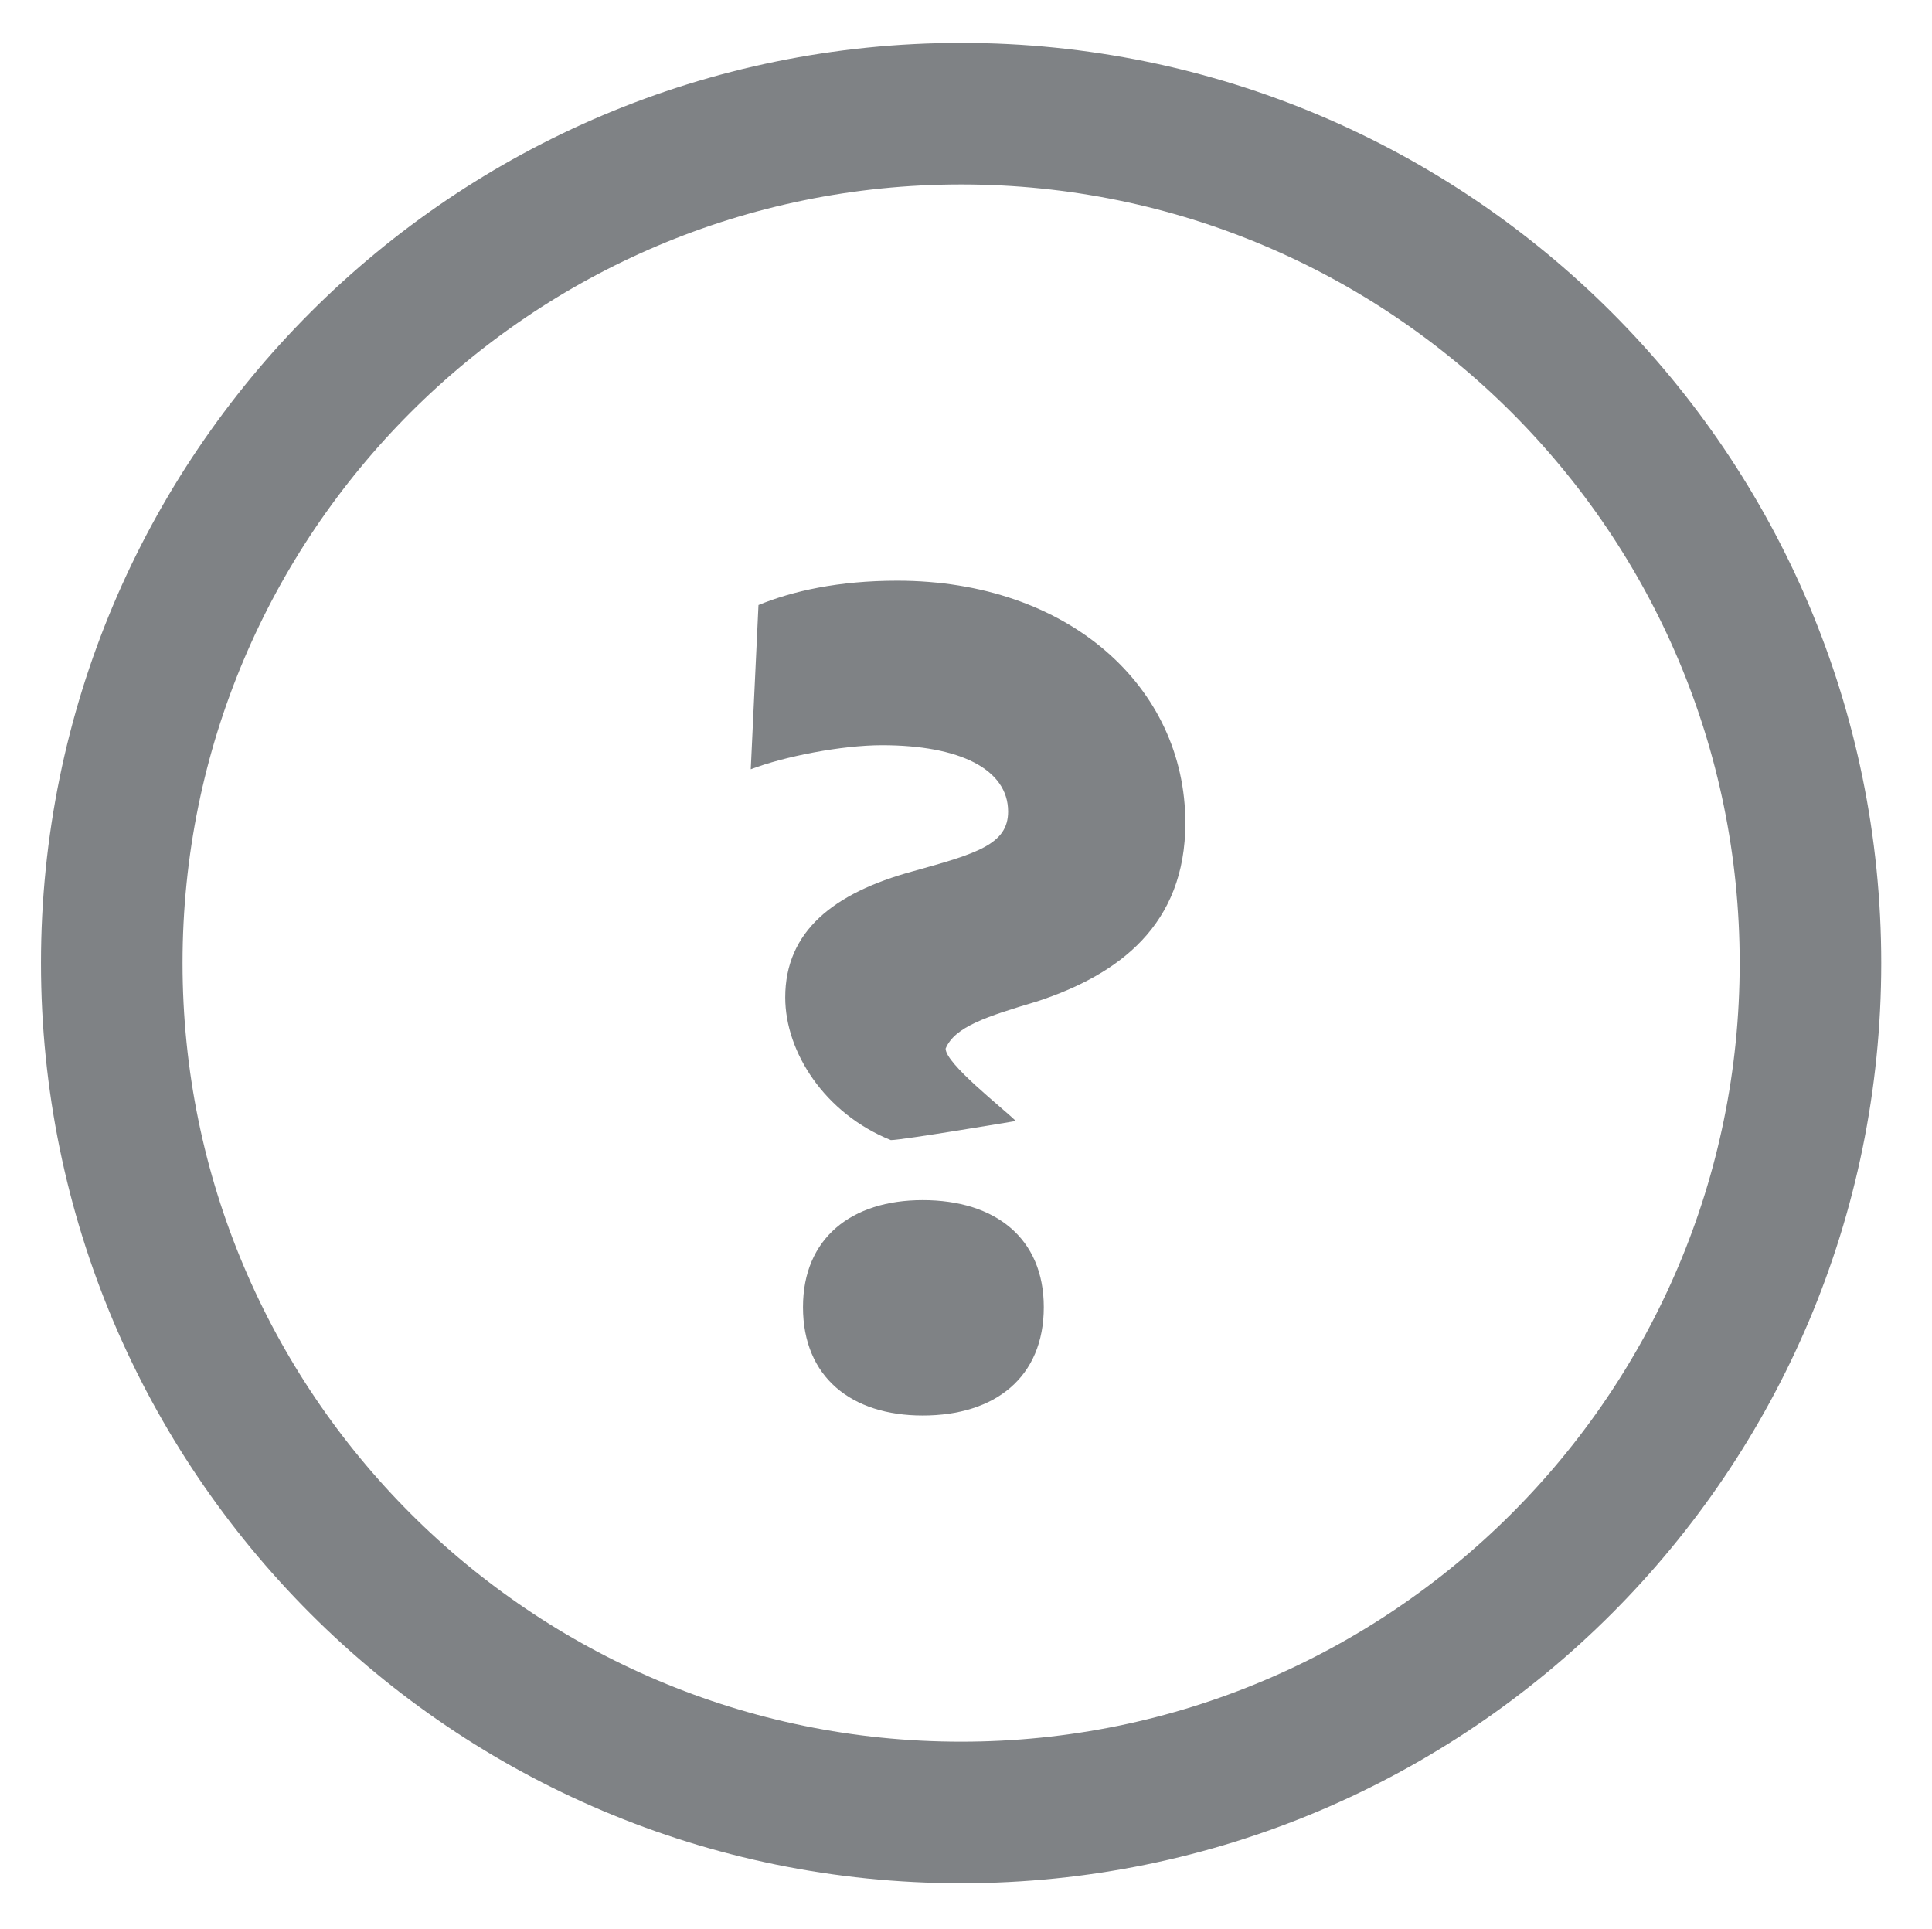
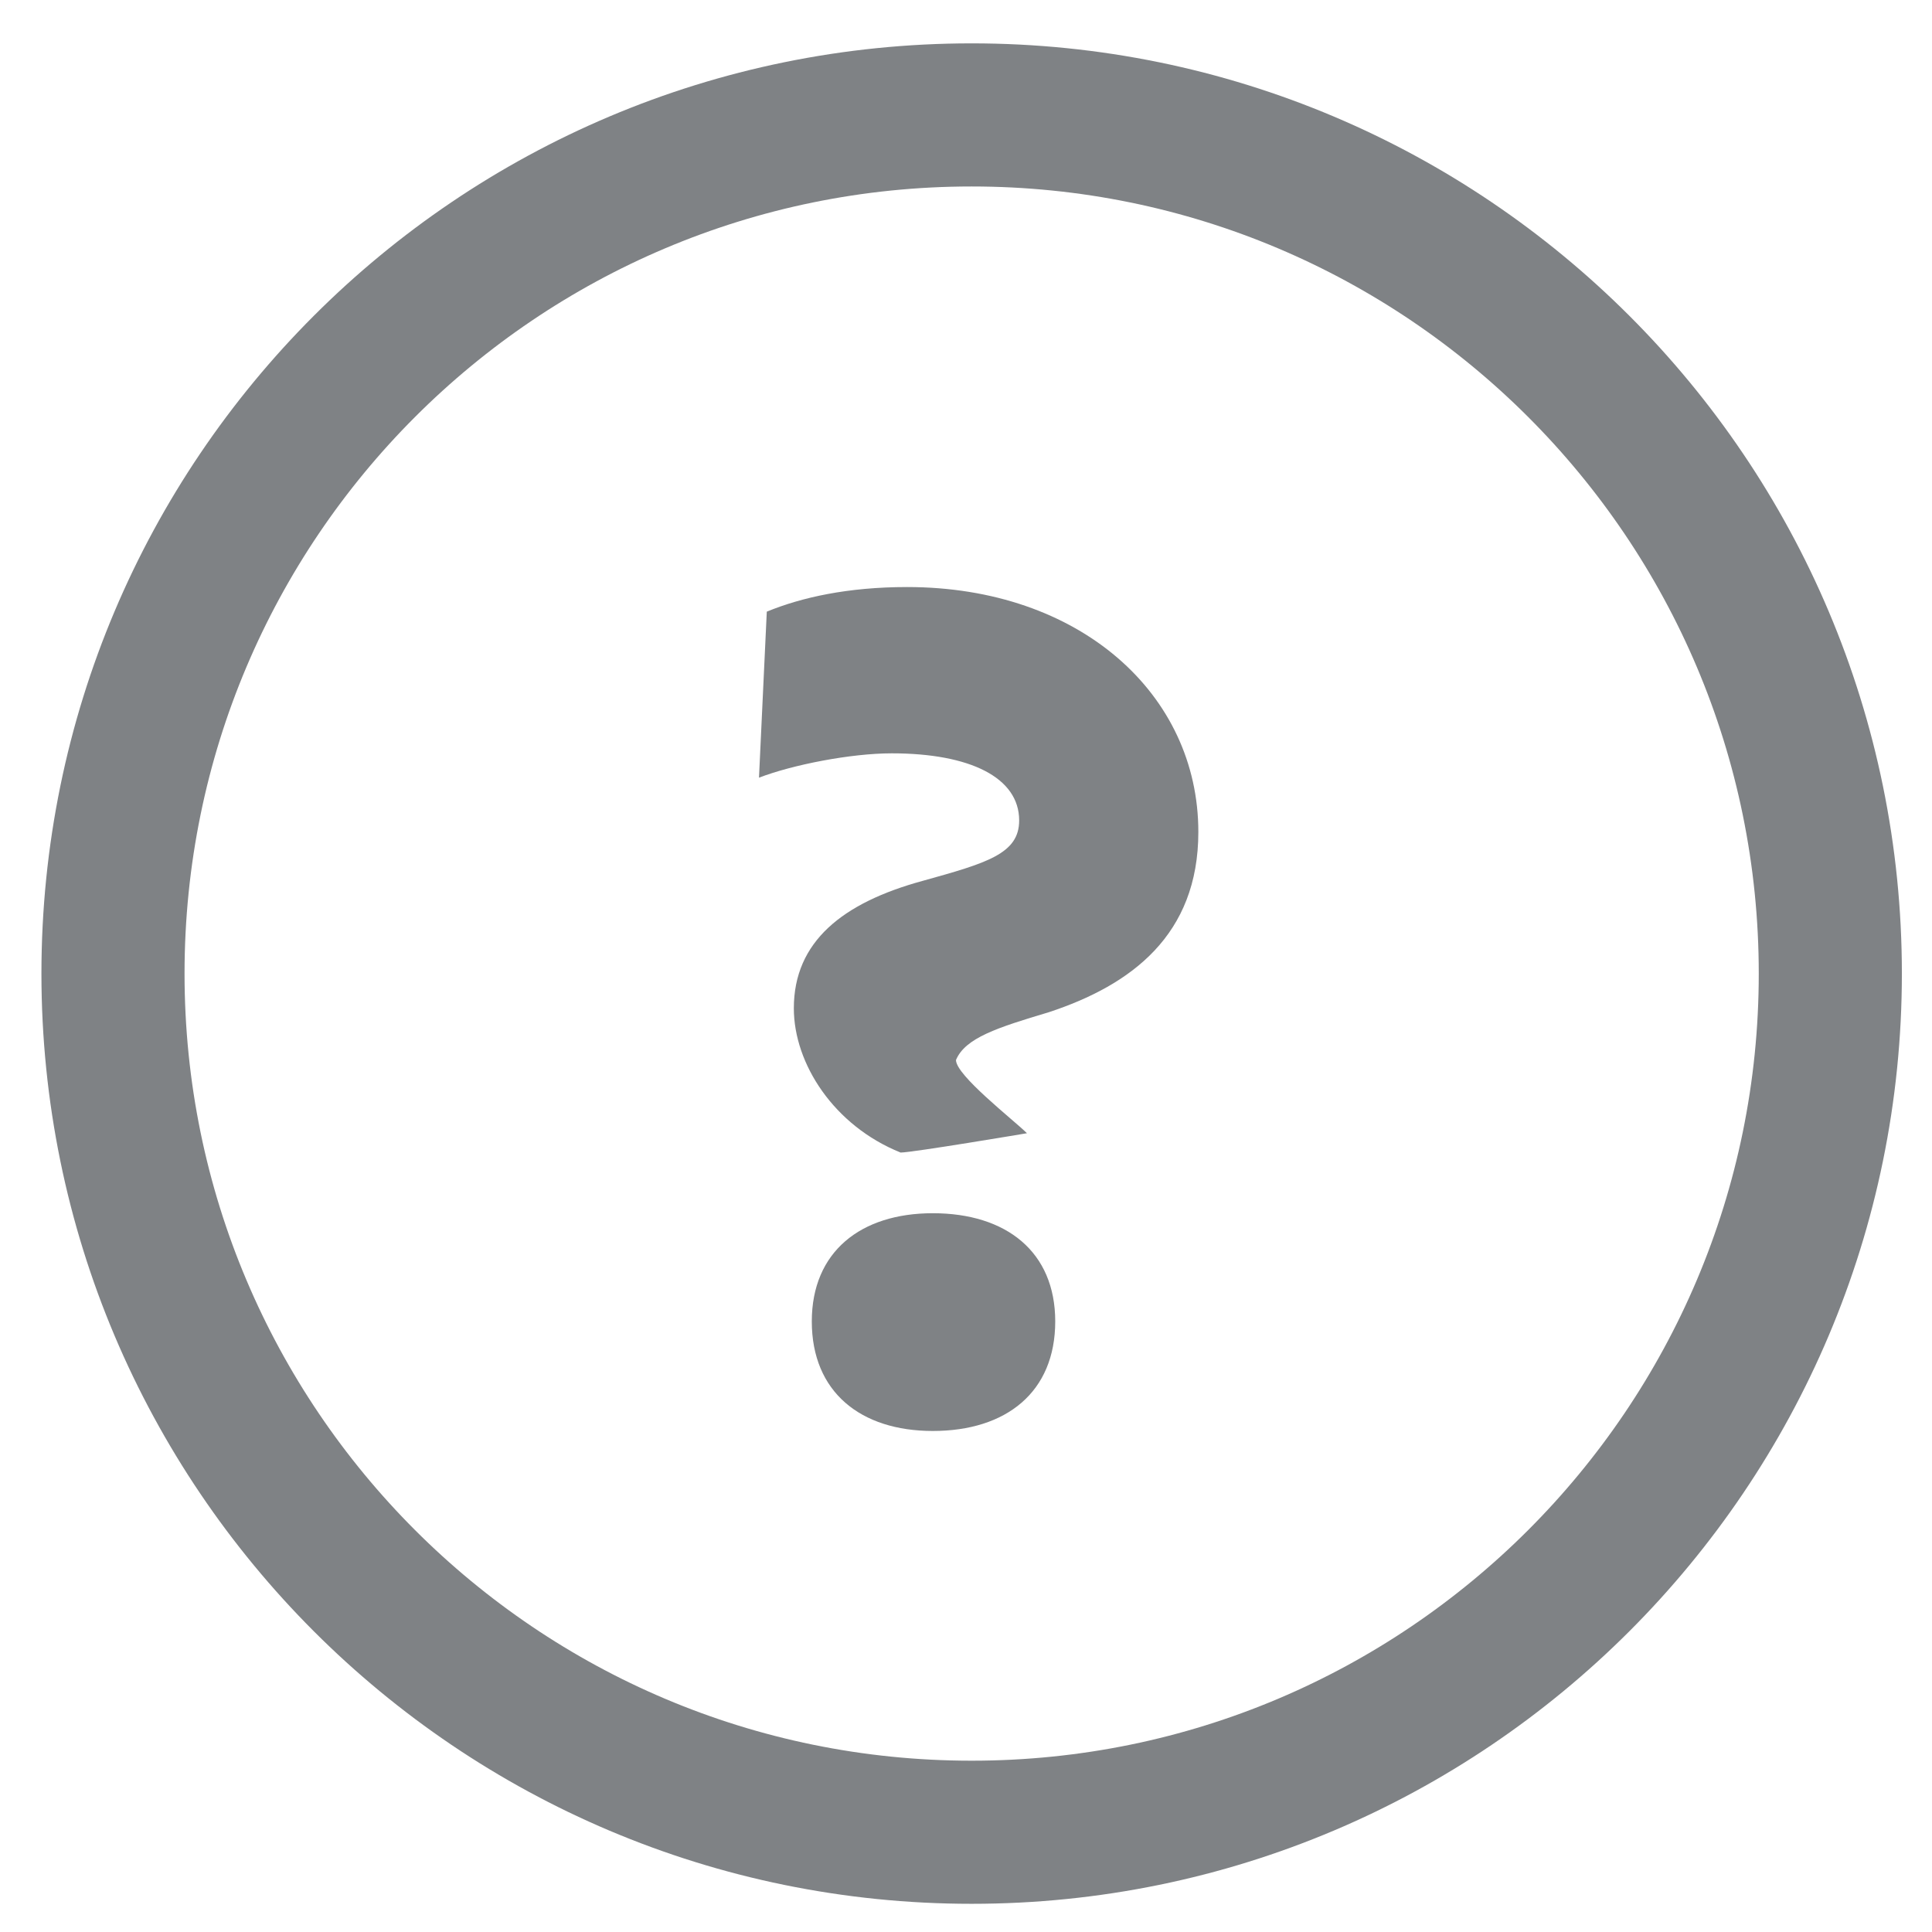
- <svg xmlns="http://www.w3.org/2000/svg" id="svg3336" height="27.252pt" width="27.296pt" version="1.1" viewBox="0 0 27.296 27.252">
+ <svg xmlns="http://www.w3.org/2000/svg" id="svg3336" height="24.0px" width="24.0px" version="1.1" viewBox="0 0 27.0 27.0">
  <path id="path5288" d="m13.579 25.606c6.625 0 12-5.375 12-12 0-6.629-5.375-12-12-12-6.629 0-12 5.371-12 12 0 6.625 5.371 12 12 12z" stroke="#7f8285" stroke-width="2" fill="none" />
  <path id="path5290" d="m16.747 11.626c0-1.926-1.656-3.422-4.07-3.422-0.828 0-1.477 0.145-1.961 0.344l-0.109 2.32c0.469-0.18 1.281-0.34 1.855-0.34 1.098 0 1.781 0.34 1.781 0.938 0 0.465-0.449 0.594-1.348 0.844-1.117 0.305-1.801 0.848-1.801 1.781 0 0.773 0.559 1.641 1.492 2.016 0.164 0 1.766-0.27 1.766-0.27-0.199-0.195-0.992-0.809-0.992-1.023 0.129-0.309 0.578-0.453 1.297-0.668 1.152-0.379 2.09-1.078 2.09-2.519m-2 6.84c0-0.973-0.684-1.512-1.711-1.512-1.008 0-1.691 0.539-1.691 1.512 0 0.988 0.684 1.531 1.691 1.531 1.027 0 1.711-0.543 1.711-1.531" fill="#7f8285" />
</svg>
